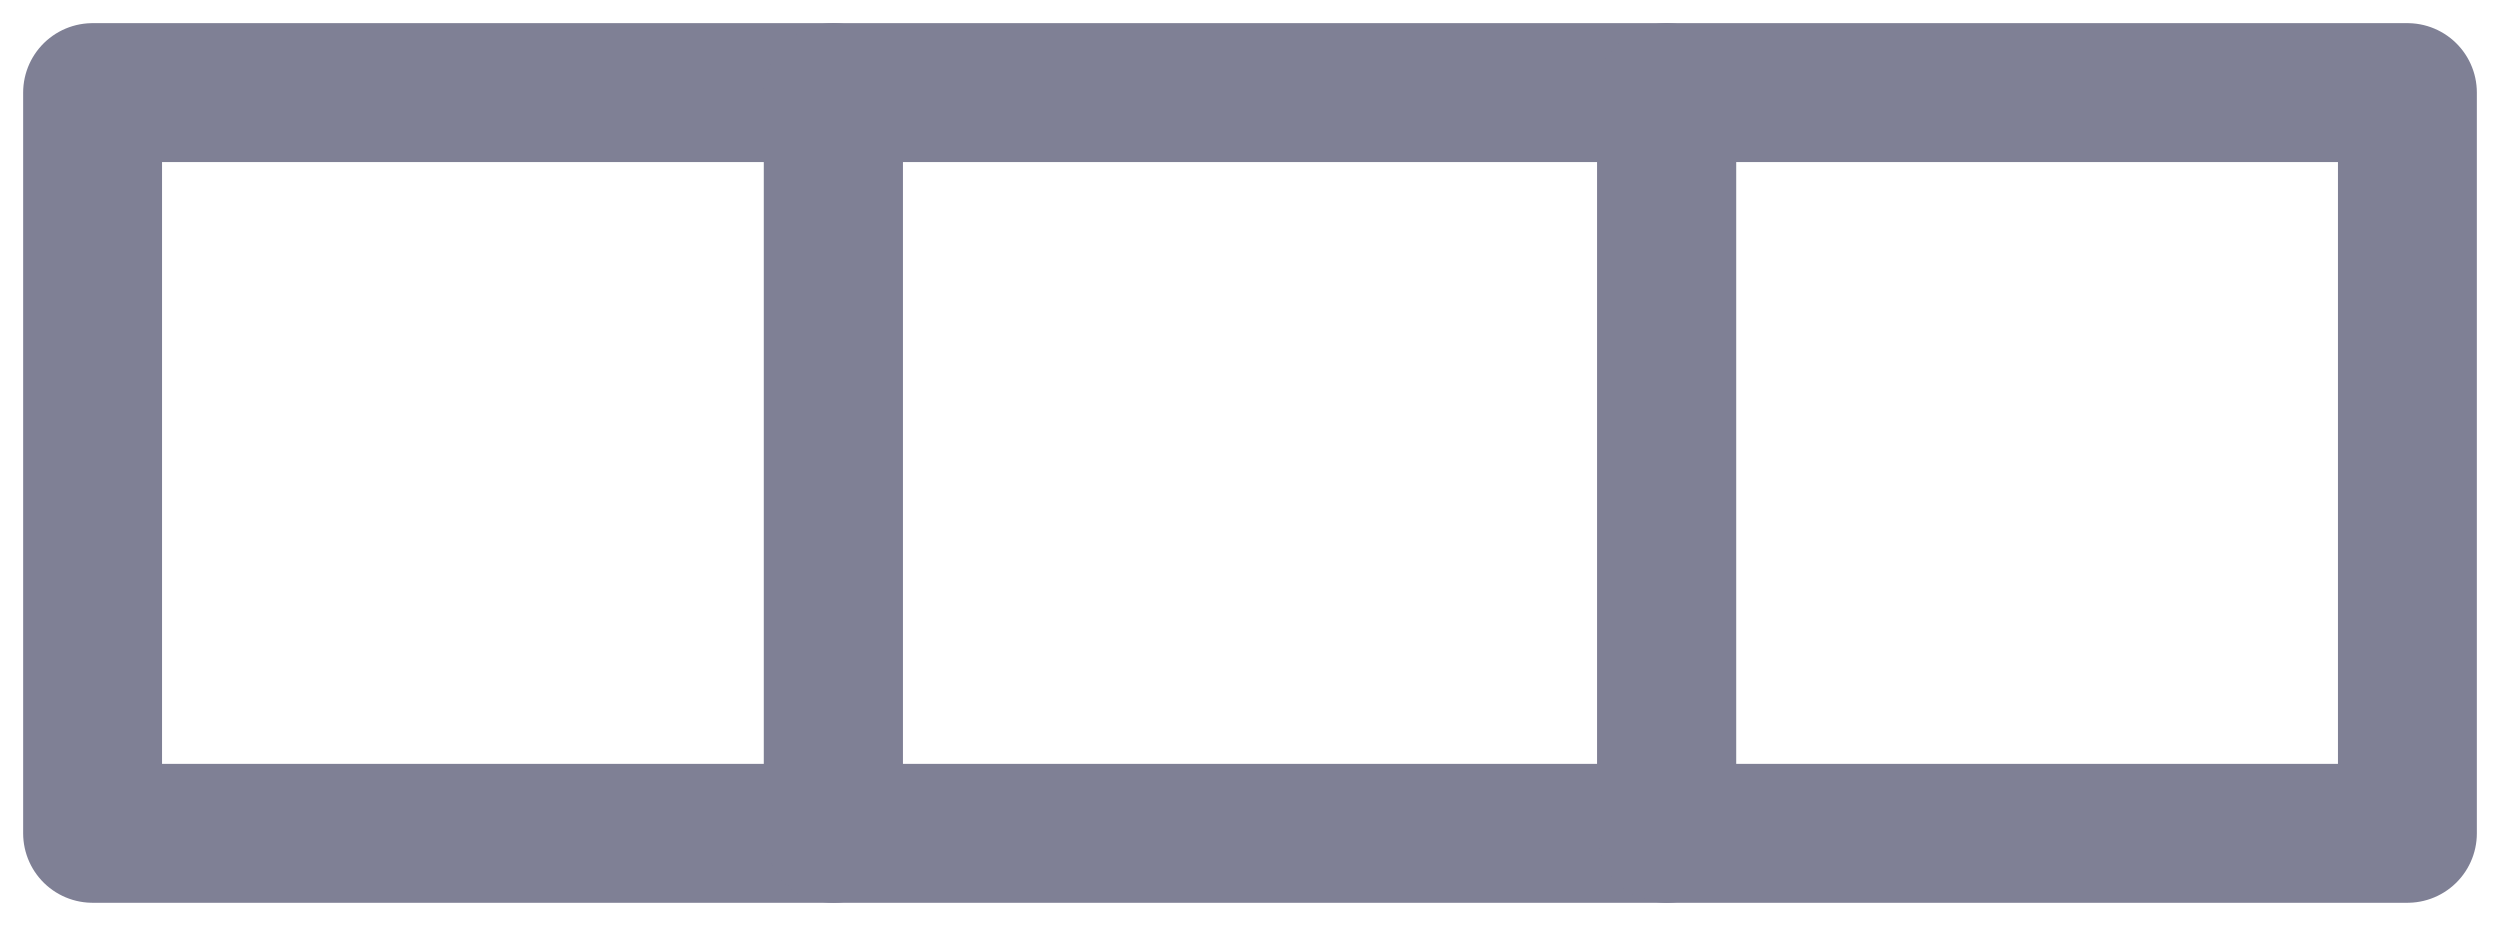
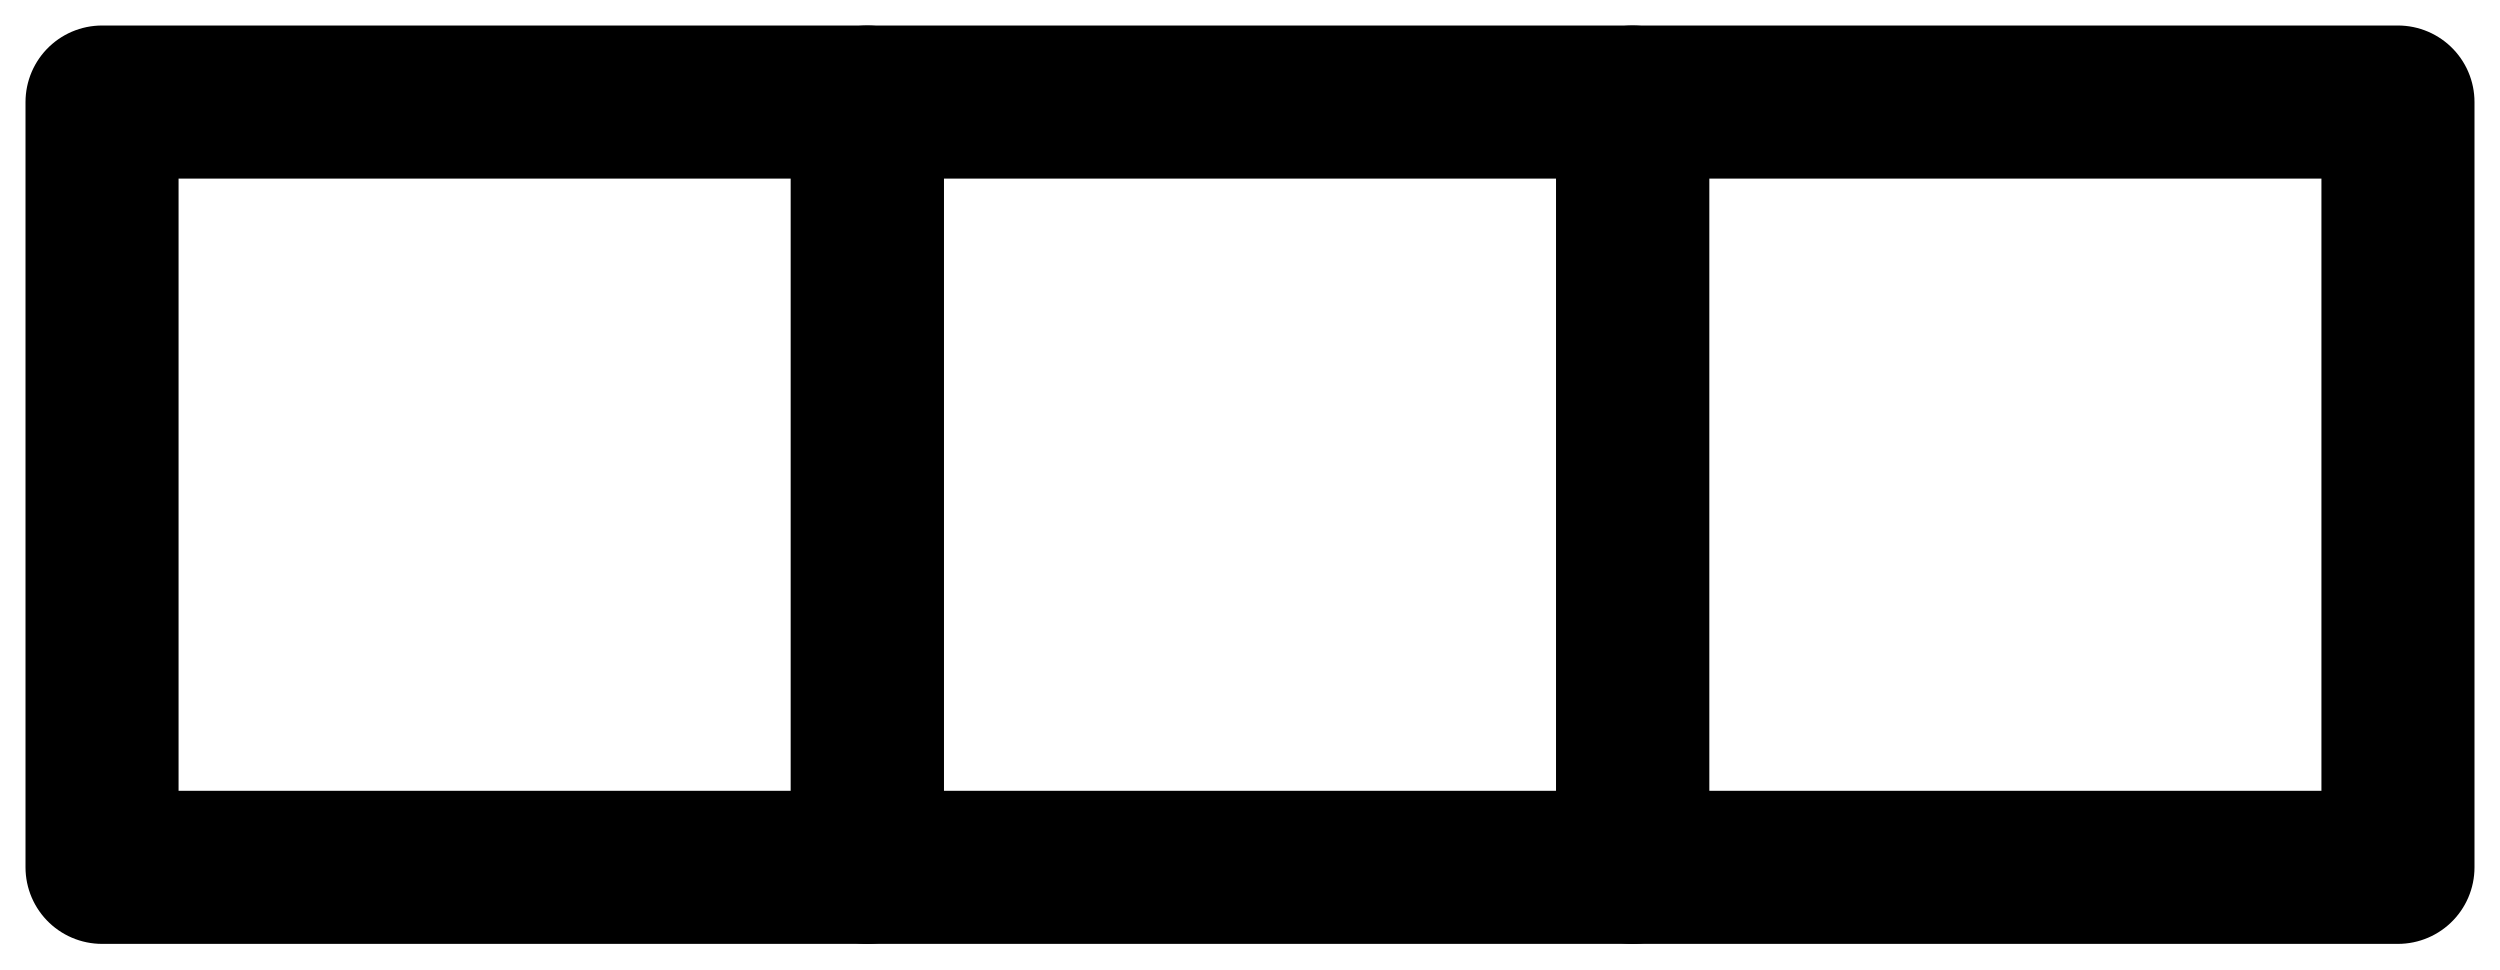
- <svg xmlns="http://www.w3.org/2000/svg" width="27" height="10" viewBox="0 0 27 10" fill="none">
-   <path d="M1 1H9V9H1V1Z" stroke="#7F8095" stroke-width="1.5" stroke-linecap="round" stroke-linejoin="round" />
-   <path d="M9 1H18V9H9V1Z" stroke="#7F8095" stroke-width="1.5" stroke-linecap="round" stroke-linejoin="round" />
-   <path d="M18 1H26V9H18V1Z" stroke="#7F8095" stroke-width="1.5" stroke-linecap="round" stroke-linejoin="round" />
+ <svg xmlns="http://www.w3.org/2000/svg" width="49" height="19" viewBox="0 0 49 19" fill="none">
+   <path d="M2 2H17V17H2V2Z" stroke="black" stroke-width="3" stroke-linecap="round" stroke-linejoin="round" />
+   <path d="M17 2H32V17H17V2Z" stroke="black" stroke-width="3" stroke-linecap="round" stroke-linejoin="round" />
+   <path d="M32 2H47V17H32V2Z" stroke="black" stroke-width="3" stroke-linecap="round" stroke-linejoin="round" />
</svg>
